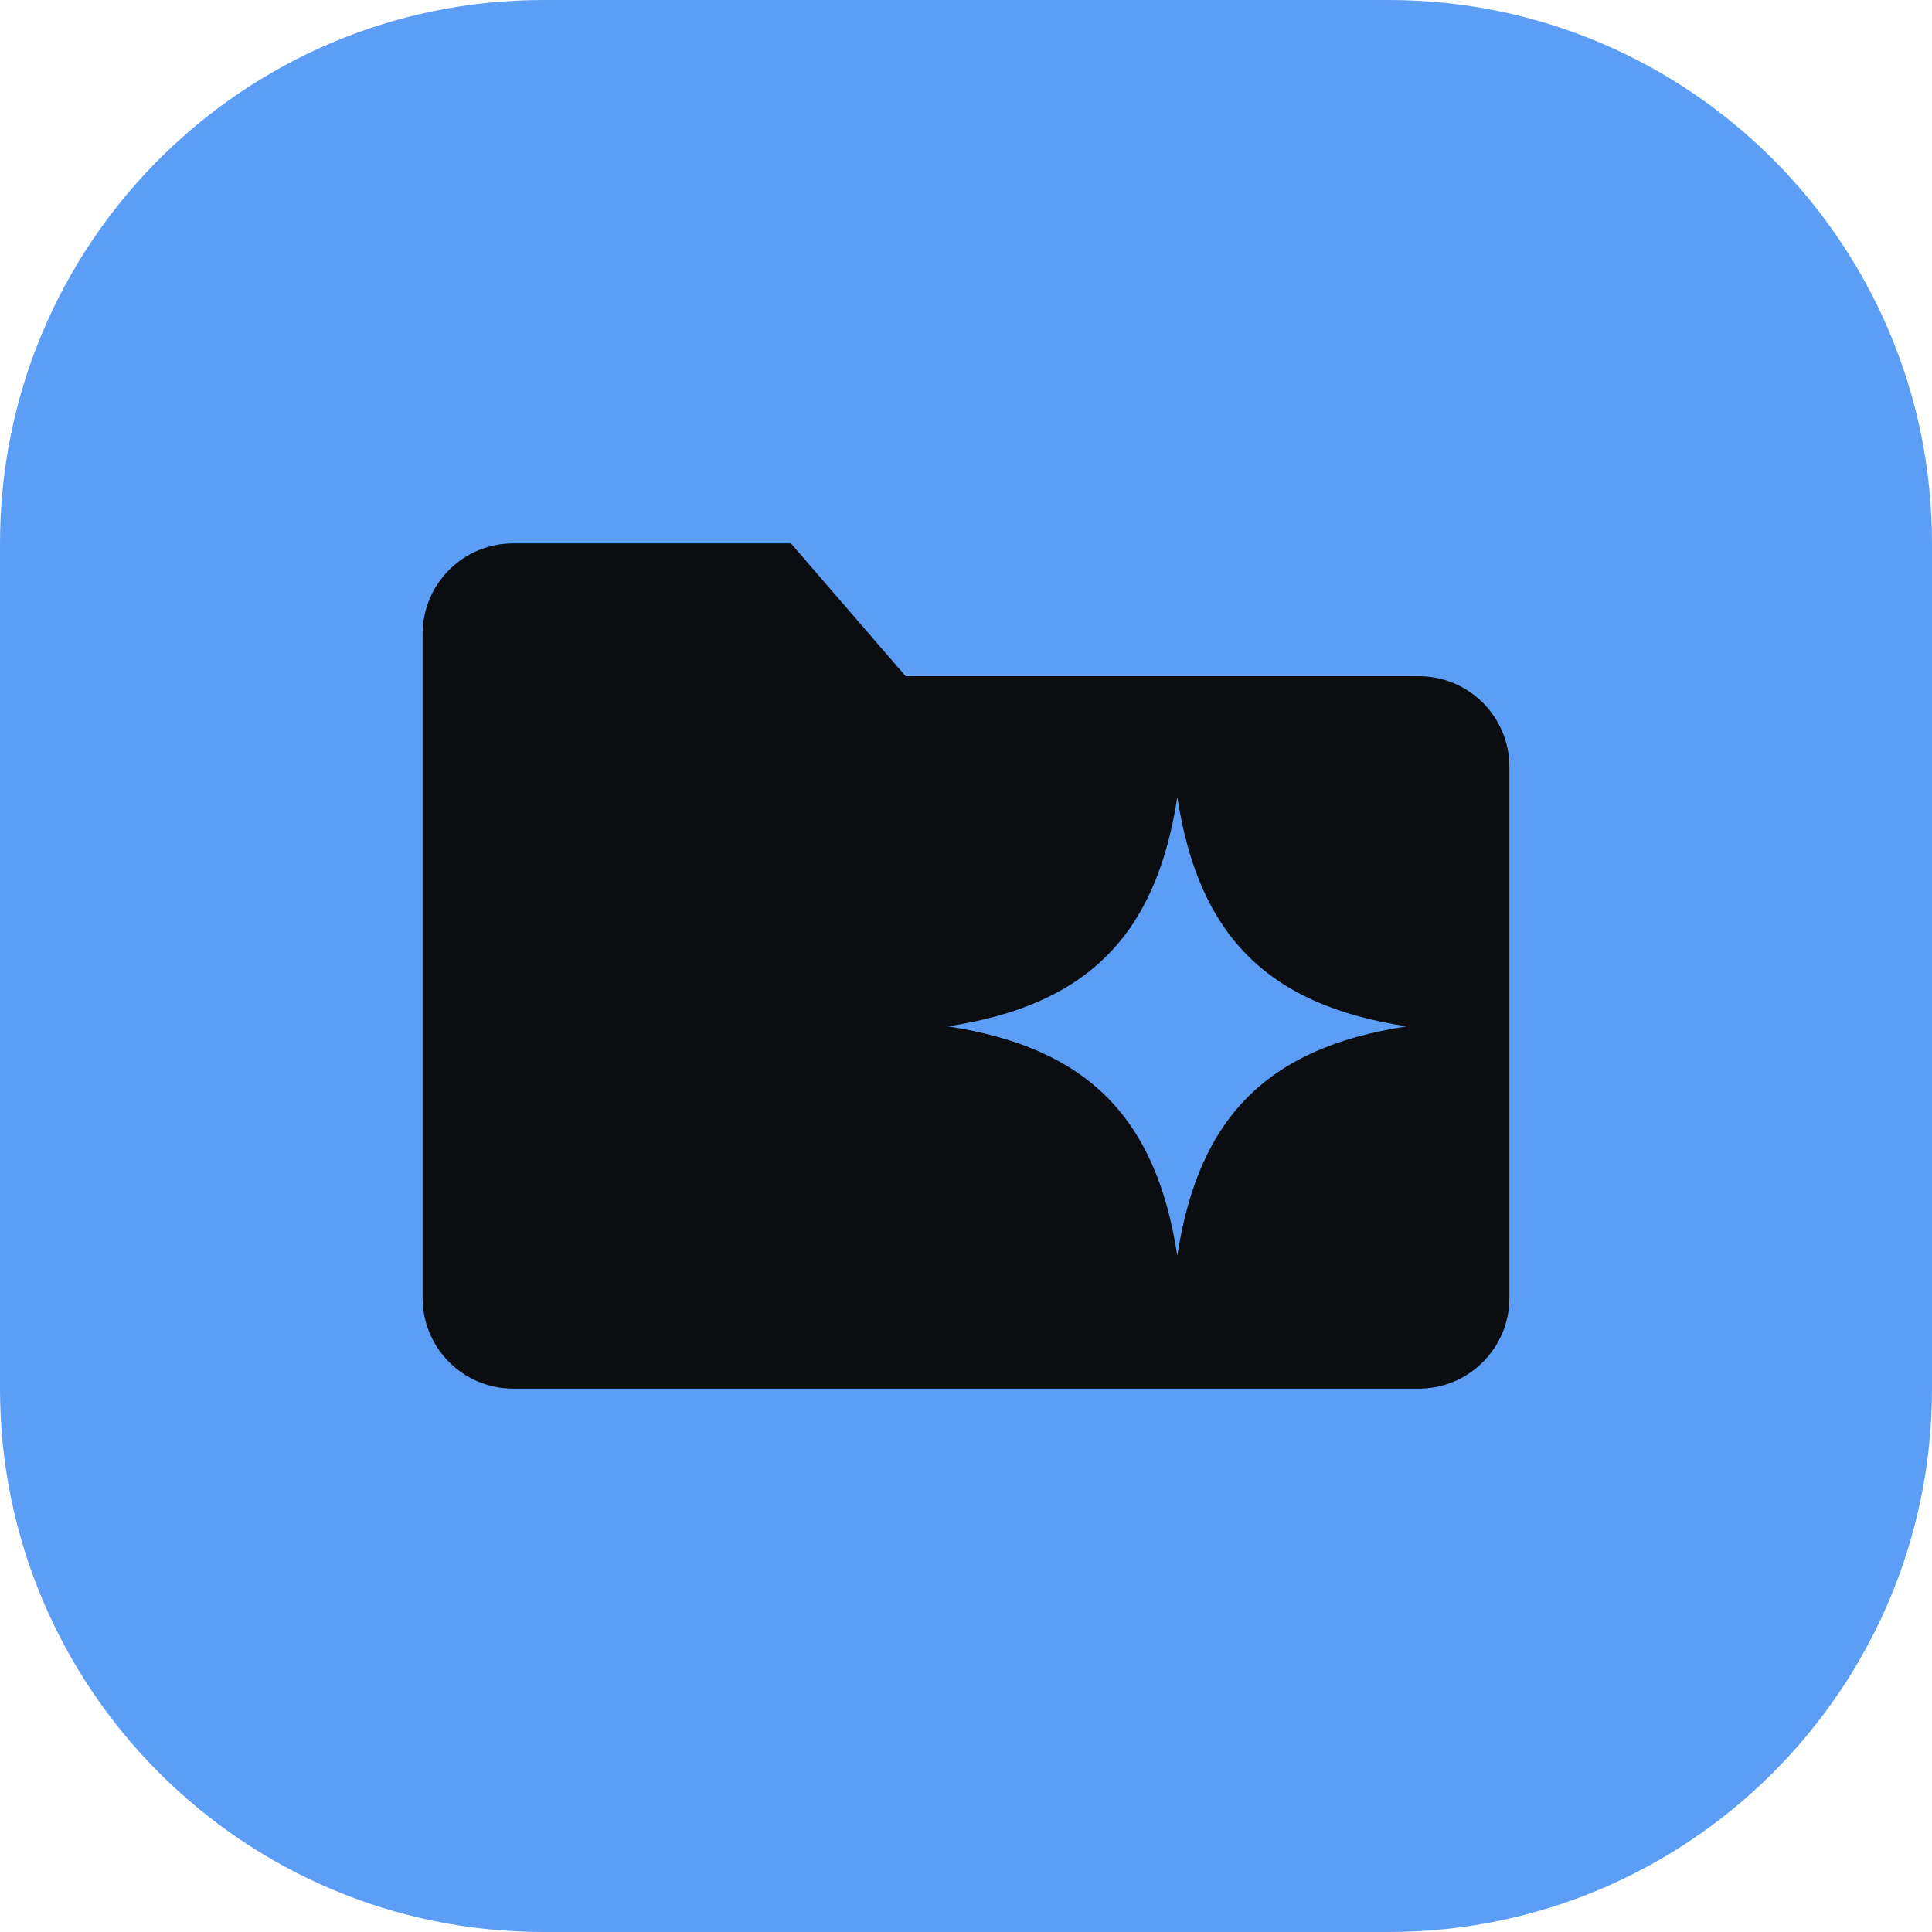
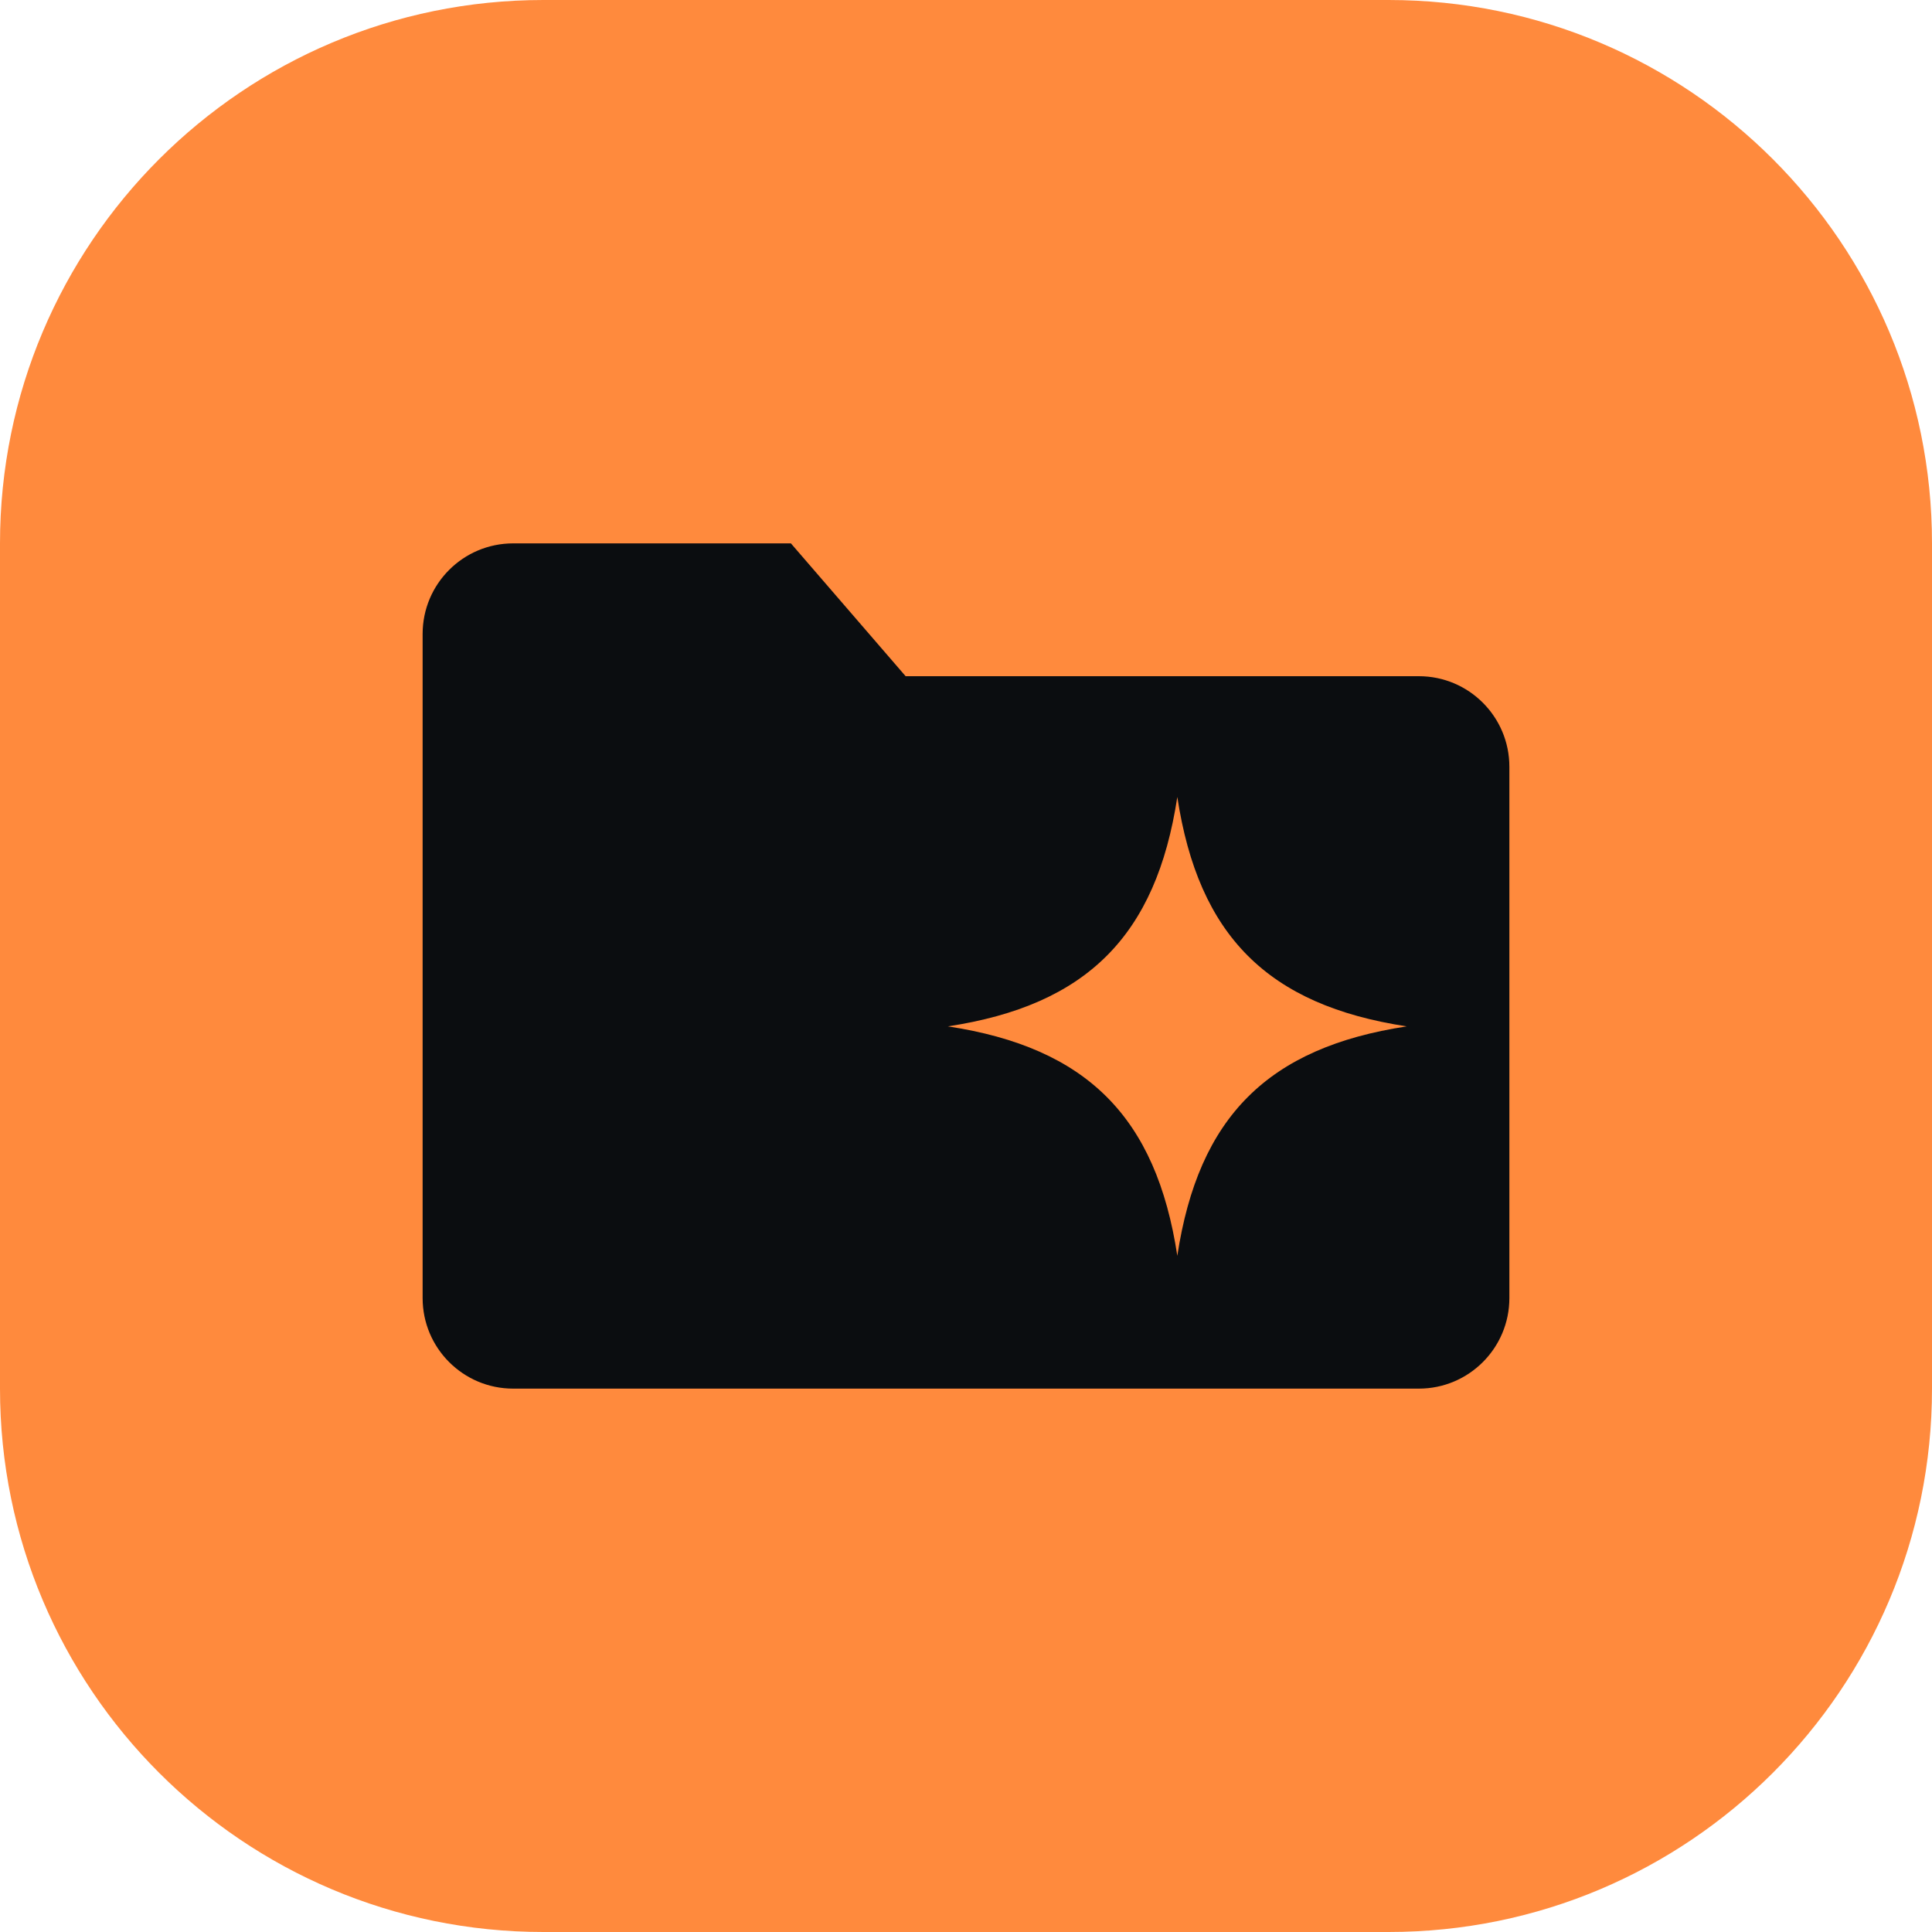
<svg xmlns="http://www.w3.org/2000/svg" viewBox="0 0 64 64" width="64" height="64">
-   <rect width="64" height="64" rx="18" fill="#5c9df5" />
+   <rect width="64" height="64" rx="18" fill="#ff8a3d" />
  <path d="M14 21a3 3 0 0 1 3-3h9.2l3.8 4.4h17a3 3 0 0 1 3 3V43a3 3 0 0 1-3 3H17a3 3 0 0 1-3-3z" fill="#0b0d10" />
-   <path d="M39 26.4c.7 4.6 3 6.9 7.6 7.6-4.6.7-6.9 3-7.6 7.6-.7-4.6-3-6.9-7.6-7.6 4.6-.7 6.9-3 7.6-7.6z" fill="#5c9df5" />
+   <path d="M39 26.4c.7 4.6 3 6.9 7.6 7.6-4.6.7-6.9 3-7.6 7.6-.7-4.6-3-6.9-7.6-7.6 4.6-.7 6.9-3 7.6-7.6z" fill="#ff8a3d" />
</svg>
